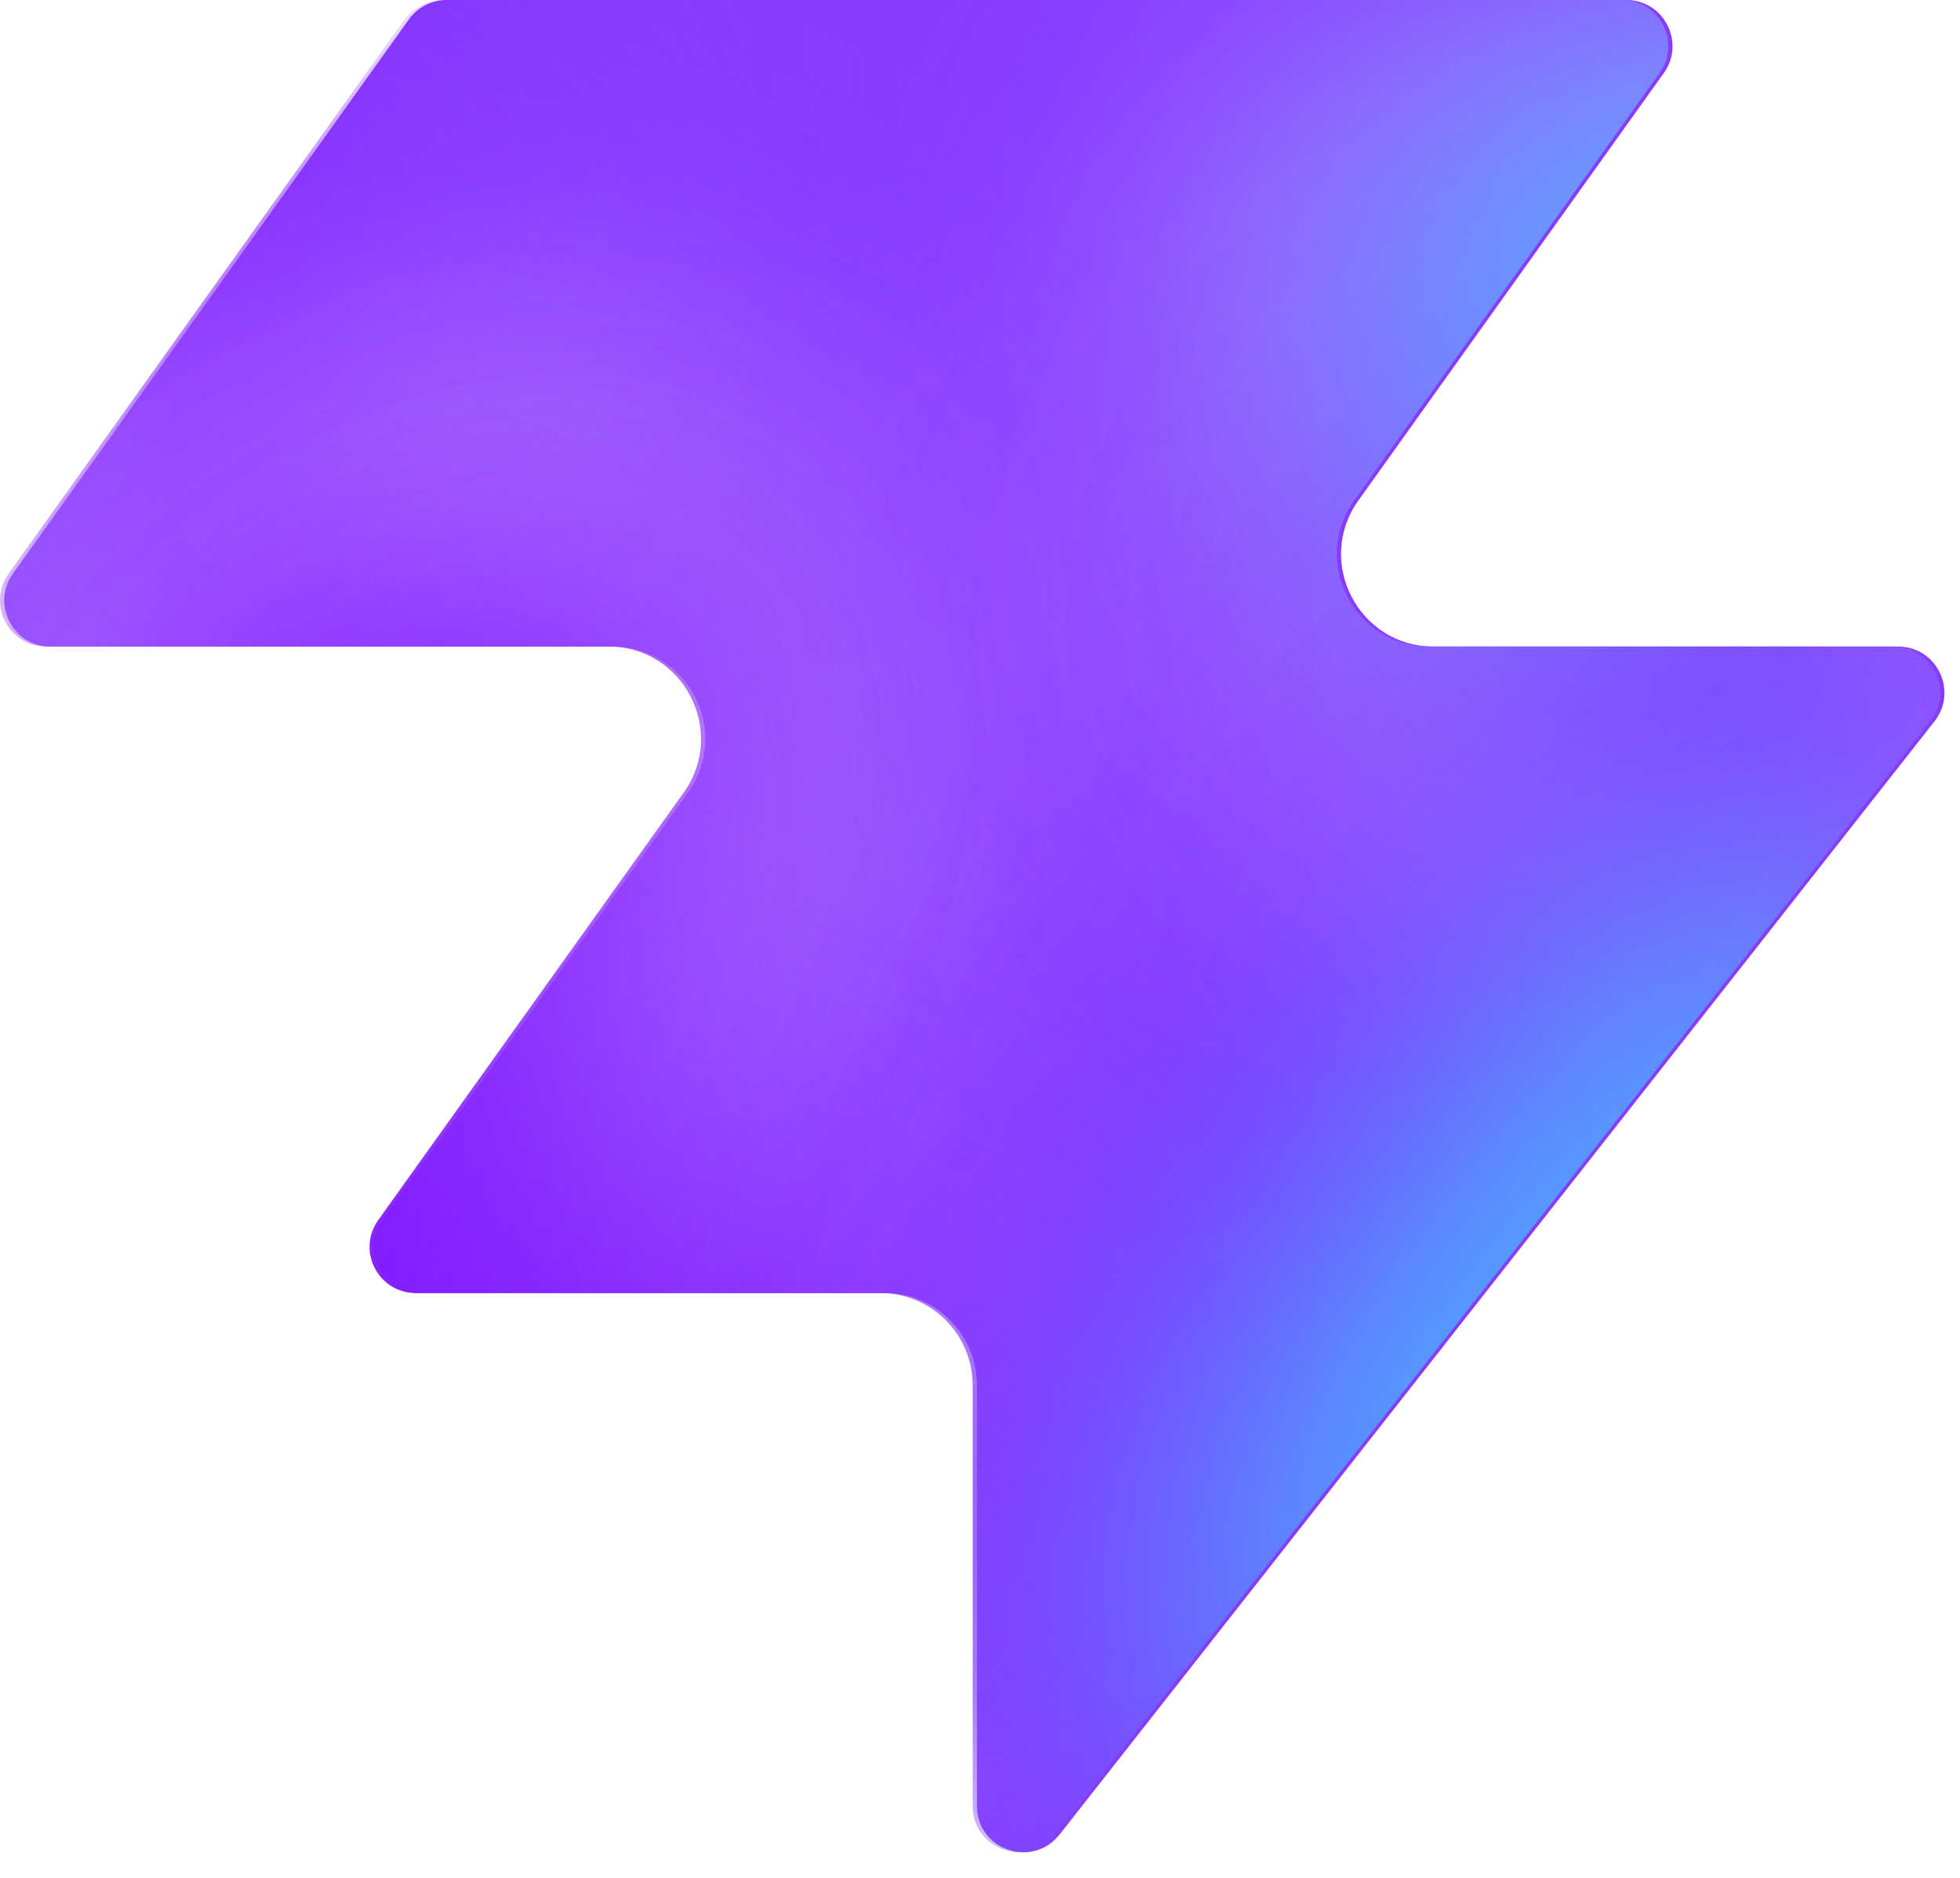
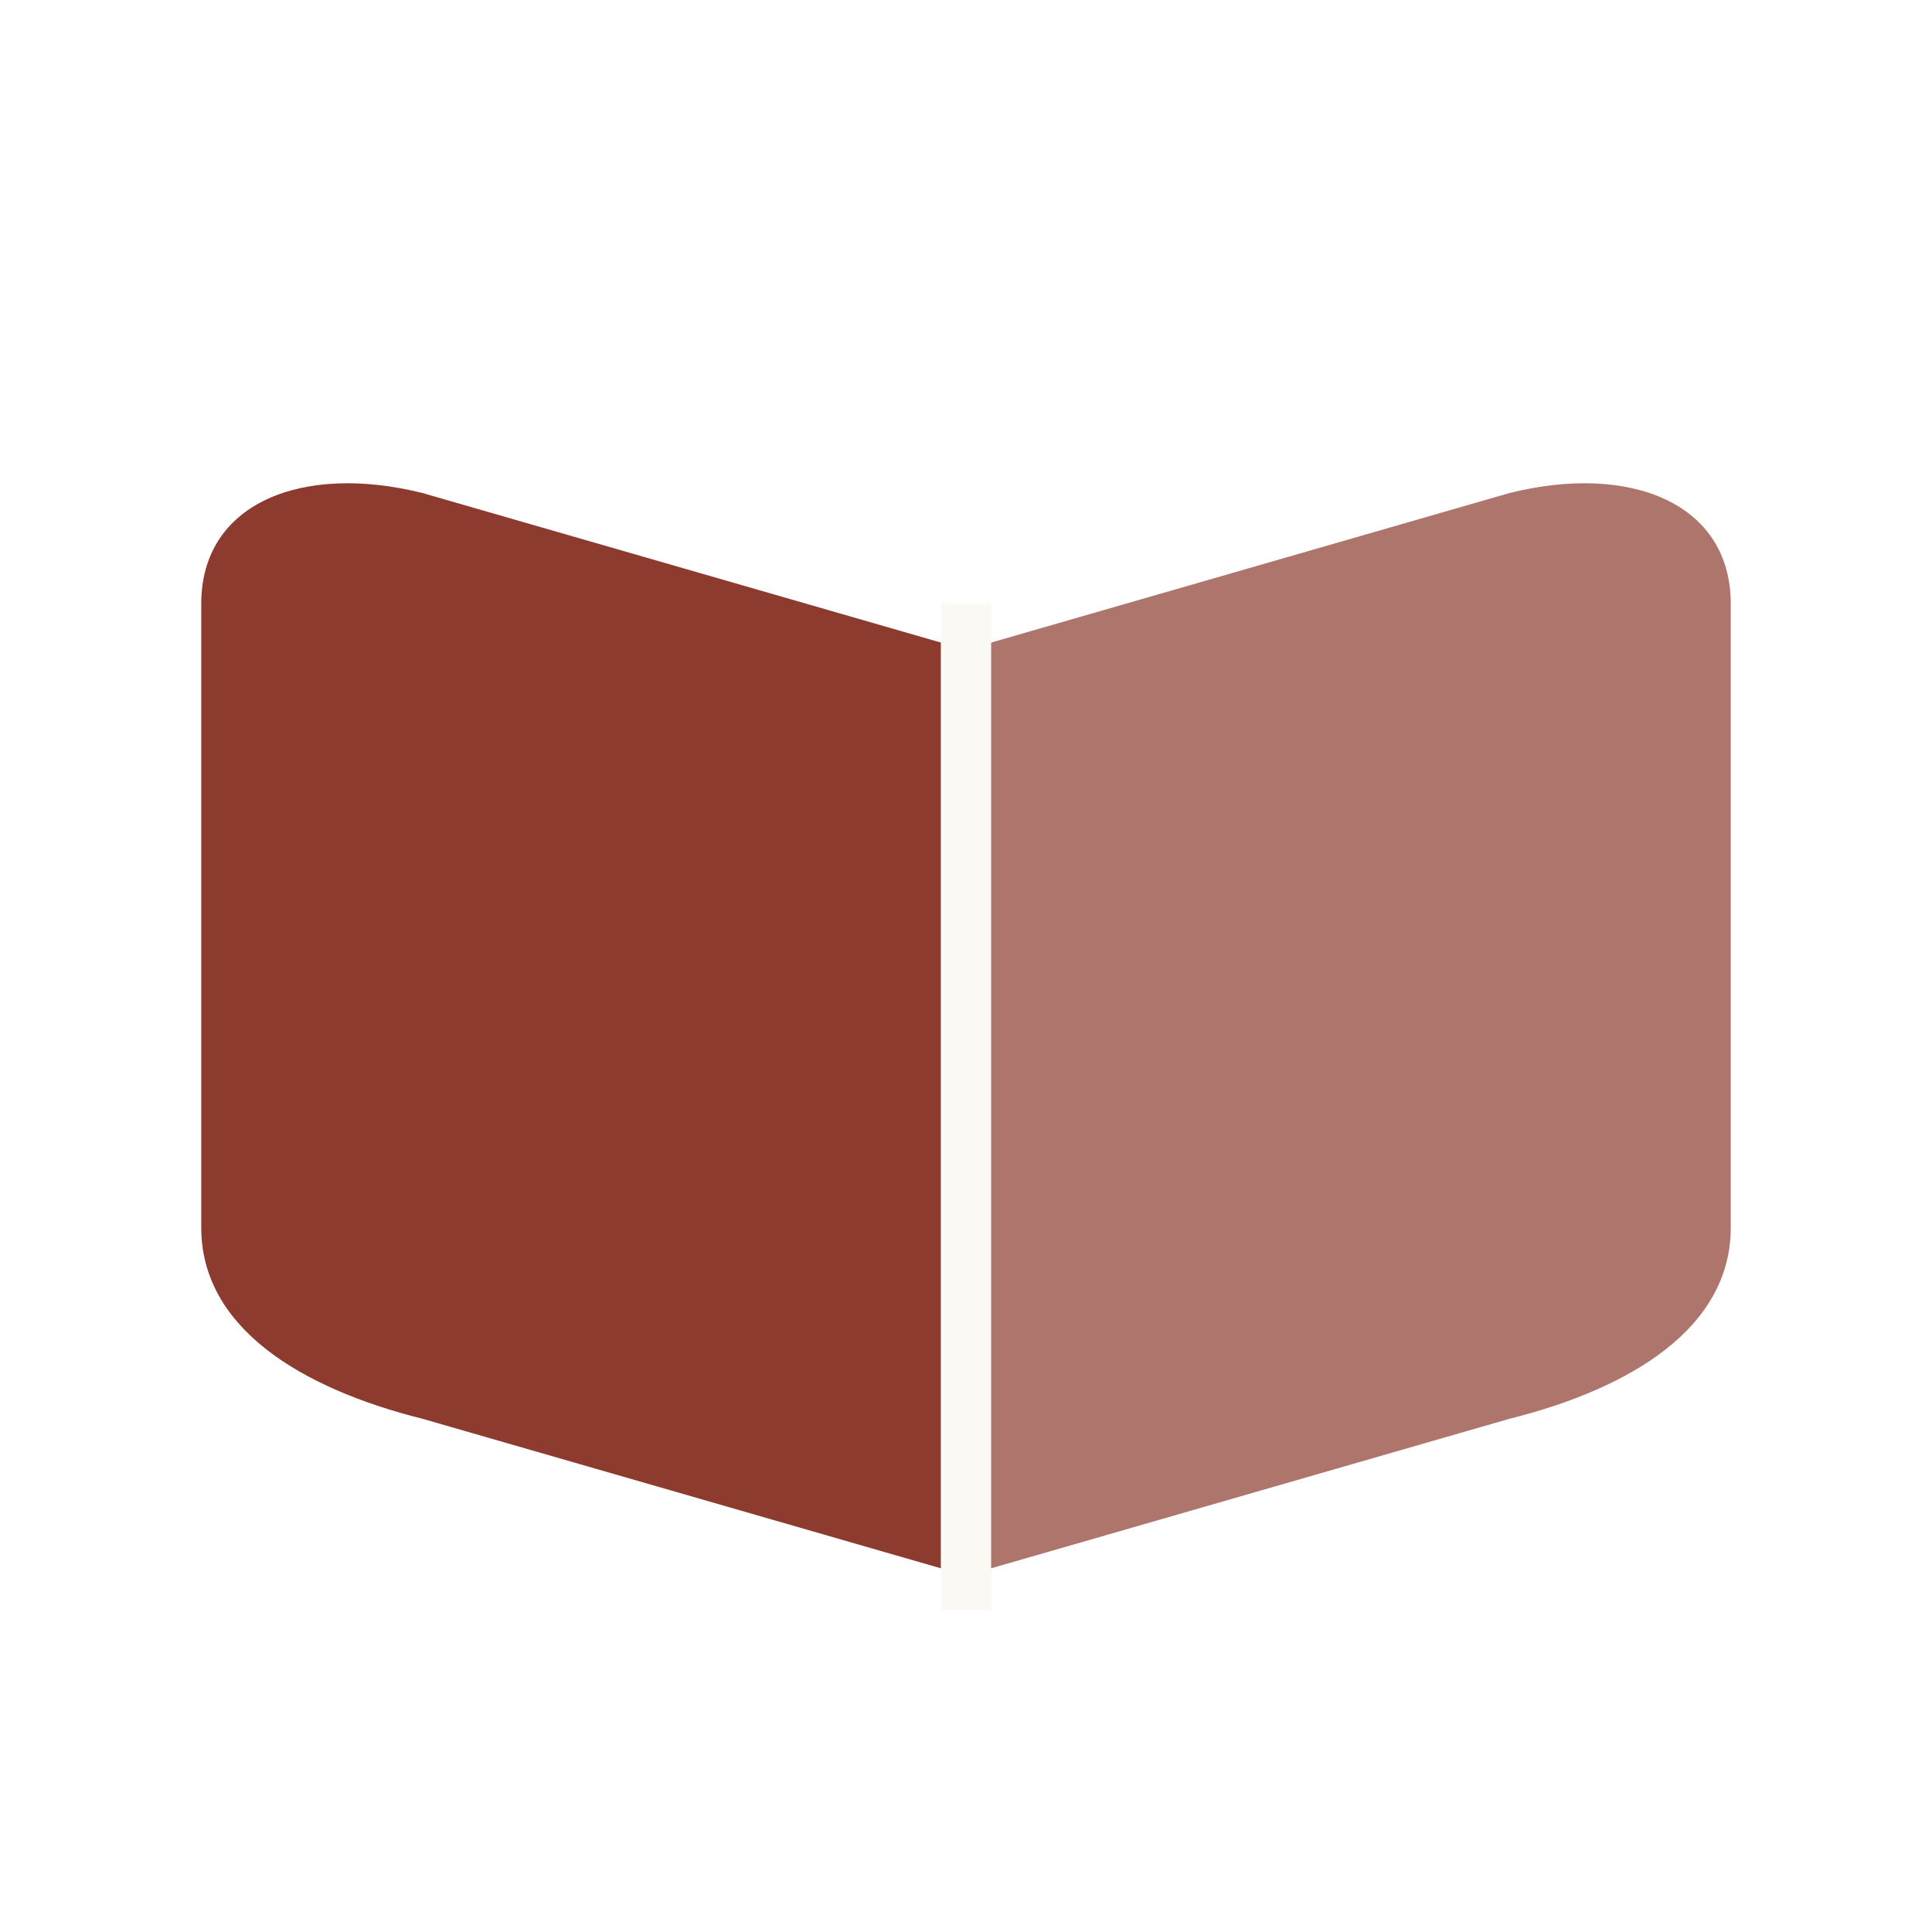
- <svg xmlns="http://www.w3.org/2000/svg" width="48" height="46" fill="none" viewBox="0 0 48 46">
-   <path fill="#863bff" d="M25.946 44.938c-.664.845-2.021.375-2.021-.698V33.937a2.26 2.26 0 0 0-2.262-2.262H10.287c-.92 0-1.456-1.04-.92-1.788l7.48-10.471c1.07-1.497 0-3.578-1.842-3.578H1.237c-.92 0-1.456-1.04-.92-1.788L10.013.474c.214-.297.556-.474.92-.474h28.894c.92 0 1.456 1.04.92 1.788l-7.48 10.471c-1.07 1.498 0 3.579 1.842 3.579h11.377c.943 0 1.473 1.088.89 1.83L25.947 44.94z" style="fill:#863bff;fill:color(display-p3 .525 .23 1);fill-opacity:1" />
-   <mask id="a" width="48" height="46" x="0" y="0" maskUnits="userSpaceOnUse" style="mask-type:alpha">
-     <path fill="#000" d="M25.842 44.938c-.664.844-2.021.375-2.021-.698V33.937a2.26 2.26 0 0 0-2.262-2.262H10.183c-.92 0-1.456-1.04-.92-1.788l7.48-10.471c1.07-1.498 0-3.579-1.842-3.579H1.133c-.92 0-1.456-1.04-.92-1.787L9.91.473c.214-.297.556-.474.92-.474h28.894c.92 0 1.456 1.04.92 1.788l-7.48 10.471c-1.07 1.498 0 3.578 1.842 3.578h11.377c.943 0 1.473 1.088.89 1.832L25.843 44.94z" style="fill:#000;fill-opacity:1" />
-   </mask>
-   <g mask="url(#a)">
-     <g filter="url(#b)">
-       <ellipse cx="5.508" cy="14.704" fill="#ede6ff" rx="5.508" ry="14.704" style="fill:#ede6ff;fill:color(display-p3 .927 .903 1);fill-opacity:1" transform="matrix(.00324 1 1 -.00324 -4.47 31.516)" />
-     </g>
-     <g filter="url(#c)">
-       <ellipse cx="10.399" cy="29.851" fill="#ede6ff" rx="10.399" ry="29.851" style="fill:#ede6ff;fill:color(display-p3 .927 .903 1);fill-opacity:1" transform="matrix(.00324 1 1 -.00324 -39.328 7.883)" />
-     </g>
-     <g filter="url(#d)">
-       <ellipse cx="5.508" cy="30.487" fill="#7e14ff" rx="5.508" ry="30.487" style="fill:#7e14ff;fill:color(display-p3 .492 .077 1);fill-opacity:1" transform="rotate(89.814 -25.913 -14.639)scale(1 -1)" />
-     </g>
-     <g filter="url(#e)">
-       <ellipse cx="5.508" cy="30.599" fill="#7e14ff" rx="5.508" ry="30.599" style="fill:#7e14ff;fill:color(display-p3 .492 .077 1);fill-opacity:1" transform="rotate(89.814 -32.644 -3.334)scale(1 -1)" />
-     </g>
-     <g filter="url(#f)">
-       <ellipse cx="5.508" cy="30.599" fill="#7e14ff" rx="5.508" ry="30.599" style="fill:#7e14ff;fill:color(display-p3 .492 .077 1);fill-opacity:1" transform="matrix(.00324 1 1 -.00324 -34.34 30.47)" />
-     </g>
-     <g filter="url(#g)">
-       <ellipse cx="14.072" cy="22.078" fill="#ede6ff" rx="14.072" ry="22.078" style="fill:#ede6ff;fill:color(display-p3 .927 .903 1);fill-opacity:1" transform="rotate(93.35 24.506 48.493)scale(-1 1)" />
-     </g>
-     <g filter="url(#h)">
-       <ellipse cx="3.47" cy="21.501" fill="#7e14ff" rx="3.47" ry="21.501" style="fill:#7e14ff;fill:color(display-p3 .492 .077 1);fill-opacity:1" transform="rotate(89.009 28.708 47.59)scale(-1 1)" />
-     </g>
-     <g filter="url(#i)">
-       <ellipse cx="3.47" cy="21.501" fill="#7e14ff" rx="3.47" ry="21.501" style="fill:#7e14ff;fill:color(display-p3 .492 .077 1);fill-opacity:1" transform="rotate(89.009 28.708 47.59)scale(-1 1)" />
-     </g>
-     <g filter="url(#j)">
-       <ellipse cx=".387" cy="8.972" fill="#7e14ff" rx="4.407" ry="29.108" style="fill:#7e14ff;fill:color(display-p3 .492 .077 1);fill-opacity:1" transform="rotate(39.51 .387 8.972)" />
-     </g>
-     <g filter="url(#k)">
-       <ellipse cx="47.523" cy="-6.092" fill="#7e14ff" rx="4.407" ry="29.108" style="fill:#7e14ff;fill:color(display-p3 .492 .077 1);fill-opacity:1" transform="rotate(37.892 47.523 -6.092)" />
-     </g>
-     <g filter="url(#l)">
-       <ellipse cx="41.412" cy="6.333" fill="#47bfff" rx="5.971" ry="9.665" style="fill:#47bfff;fill:color(display-p3 .28 .748 1);fill-opacity:1" transform="rotate(37.892 41.412 6.333)" />
-     </g>
-     <g filter="url(#m)">
-       <ellipse cx="-1.879" cy="38.332" fill="#7e14ff" rx="4.407" ry="29.108" style="fill:#7e14ff;fill:color(display-p3 .492 .077 1);fill-opacity:1" transform="rotate(37.892 -1.88 38.332)" />
-     </g>
-     <g filter="url(#n)">
-       <ellipse cx="-1.879" cy="38.332" fill="#7e14ff" rx="4.407" ry="29.108" style="fill:#7e14ff;fill:color(display-p3 .492 .077 1);fill-opacity:1" transform="rotate(37.892 -1.88 38.332)" />
-     </g>
-     <g filter="url(#o)">
-       <ellipse cx="35.651" cy="29.907" fill="#7e14ff" rx="4.407" ry="29.108" style="fill:#7e14ff;fill:color(display-p3 .492 .077 1);fill-opacity:1" transform="rotate(37.892 35.651 29.907)" />
-     </g>
-     <g filter="url(#p)">
-       <ellipse cx="38.418" cy="32.4" fill="#47bfff" rx="5.971" ry="15.297" style="fill:#47bfff;fill:color(display-p3 .28 .748 1);fill-opacity:1" transform="rotate(37.892 38.418 32.4)" />
-     </g>
-   </g>
-   <defs>
-     <filter id="b" width="60.045" height="41.654" x="-19.77" y="16.149" color-interpolation-filters="sRGB" filterUnits="userSpaceOnUse">
-       <feFlood flood-opacity="0" result="BackgroundImageFix" />
-       <feBlend in="SourceGraphic" in2="BackgroundImageFix" result="shape" />
-       <feGaussianBlur result="effect1_foregroundBlur_2002_17158" stdDeviation="7.659" />
-     </filter>
-     <filter id="c" width="90.34" height="51.437" x="-54.613" y="-7.533" color-interpolation-filters="sRGB" filterUnits="userSpaceOnUse">
-       <feFlood flood-opacity="0" result="BackgroundImageFix" />
-       <feBlend in="SourceGraphic" in2="BackgroundImageFix" result="shape" />
-       <feGaussianBlur result="effect1_foregroundBlur_2002_17158" stdDeviation="7.659" />
-     </filter>
-     <filter id="d" width="79.355" height="29.4" x="-49.64" y="2.03" color-interpolation-filters="sRGB" filterUnits="userSpaceOnUse">
-       <feFlood flood-opacity="0" result="BackgroundImageFix" />
-       <feBlend in="SourceGraphic" in2="BackgroundImageFix" result="shape" />
-       <feGaussianBlur result="effect1_foregroundBlur_2002_17158" stdDeviation="4.596" />
-     </filter>
-     <filter id="e" width="79.579" height="29.4" x="-45.045" y="20.029" color-interpolation-filters="sRGB" filterUnits="userSpaceOnUse">
-       <feFlood flood-opacity="0" result="BackgroundImageFix" />
-       <feBlend in="SourceGraphic" in2="BackgroundImageFix" result="shape" />
-       <feGaussianBlur result="effect1_foregroundBlur_2002_17158" stdDeviation="4.596" />
-     </filter>
-     <filter id="f" width="79.579" height="29.4" x="-43.513" y="21.178" color-interpolation-filters="sRGB" filterUnits="userSpaceOnUse">
-       <feFlood flood-opacity="0" result="BackgroundImageFix" />
-       <feBlend in="SourceGraphic" in2="BackgroundImageFix" result="shape" />
-       <feGaussianBlur result="effect1_foregroundBlur_2002_17158" stdDeviation="4.596" />
-     </filter>
-     <filter id="g" width="74.749" height="58.852" x="15.756" y="-17.901" color-interpolation-filters="sRGB" filterUnits="userSpaceOnUse">
-       <feFlood flood-opacity="0" result="BackgroundImageFix" />
-       <feBlend in="SourceGraphic" in2="BackgroundImageFix" result="shape" />
-       <feGaussianBlur result="effect1_foregroundBlur_2002_17158" stdDeviation="7.659" />
-     </filter>
-     <filter id="h" width="61.377" height="25.362" x="23.548" y="2.284" color-interpolation-filters="sRGB" filterUnits="userSpaceOnUse">
-       <feFlood flood-opacity="0" result="BackgroundImageFix" />
-       <feBlend in="SourceGraphic" in2="BackgroundImageFix" result="shape" />
-       <feGaussianBlur result="effect1_foregroundBlur_2002_17158" stdDeviation="4.596" />
-     </filter>
-     <filter id="i" width="61.377" height="25.362" x="23.548" y="2.284" color-interpolation-filters="sRGB" filterUnits="userSpaceOnUse">
-       <feFlood flood-opacity="0" result="BackgroundImageFix" />
-       <feBlend in="SourceGraphic" in2="BackgroundImageFix" result="shape" />
-       <feGaussianBlur result="effect1_foregroundBlur_2002_17158" stdDeviation="4.596" />
-     </filter>
-     <filter id="j" width="56.045" height="63.649" x="-27.636" y="-22.853" color-interpolation-filters="sRGB" filterUnits="userSpaceOnUse">
-       <feFlood flood-opacity="0" result="BackgroundImageFix" />
-       <feBlend in="SourceGraphic" in2="BackgroundImageFix" result="shape" />
-       <feGaussianBlur result="effect1_foregroundBlur_2002_17158" stdDeviation="4.596" />
-     </filter>
-     <filter id="k" width="54.814" height="64.646" x="20.116" y="-38.415" color-interpolation-filters="sRGB" filterUnits="userSpaceOnUse">
-       <feFlood flood-opacity="0" result="BackgroundImageFix" />
-       <feBlend in="SourceGraphic" in2="BackgroundImageFix" result="shape" />
-       <feGaussianBlur result="effect1_foregroundBlur_2002_17158" stdDeviation="4.596" />
-     </filter>
-     <filter id="l" width="33.541" height="35.313" x="24.641" y="-11.323" color-interpolation-filters="sRGB" filterUnits="userSpaceOnUse">
-       <feFlood flood-opacity="0" result="BackgroundImageFix" />
-       <feBlend in="SourceGraphic" in2="BackgroundImageFix" result="shape" />
-       <feGaussianBlur result="effect1_foregroundBlur_2002_17158" stdDeviation="4.596" />
-     </filter>
-     <filter id="m" width="54.814" height="64.646" x="-29.286" y="6.009" color-interpolation-filters="sRGB" filterUnits="userSpaceOnUse">
-       <feFlood flood-opacity="0" result="BackgroundImageFix" />
-       <feBlend in="SourceGraphic" in2="BackgroundImageFix" result="shape" />
-       <feGaussianBlur result="effect1_foregroundBlur_2002_17158" stdDeviation="4.596" />
-     </filter>
-     <filter id="n" width="54.814" height="64.646" x="-29.286" y="6.009" color-interpolation-filters="sRGB" filterUnits="userSpaceOnUse">
-       <feFlood flood-opacity="0" result="BackgroundImageFix" />
-       <feBlend in="SourceGraphic" in2="BackgroundImageFix" result="shape" />
-       <feGaussianBlur result="effect1_foregroundBlur_2002_17158" stdDeviation="4.596" />
-     </filter>
-     <filter id="o" width="54.814" height="64.646" x="8.244" y="-2.416" color-interpolation-filters="sRGB" filterUnits="userSpaceOnUse">
-       <feFlood flood-opacity="0" result="BackgroundImageFix" />
-       <feBlend in="SourceGraphic" in2="BackgroundImageFix" result="shape" />
-       <feGaussianBlur result="effect1_foregroundBlur_2002_17158" stdDeviation="4.596" />
-     </filter>
-     <filter id="p" width="39.409" height="43.623" x="18.713" y="10.588" color-interpolation-filters="sRGB" filterUnits="userSpaceOnUse">
-       <feFlood flood-opacity="0" result="BackgroundImageFix" />
-       <feBlend in="SourceGraphic" in2="BackgroundImageFix" result="shape" />
-       <feGaussianBlur result="effect1_foregroundBlur_2002_17158" stdDeviation="4.596" />
-     </filter>
-   </defs>
+ <svg xmlns="http://www.w3.org/2000/svg" viewBox="0 0 96 96">
+   <path d="M10 30 C10 25 15 23 21 24.5 L47 32 L47 78 L21 70.5 C15 69 10 66 10 61 Z" fill="#8c3b2e" />
+   <path d="M86 30 C86 25 81 23 75 24.5 L49 32 L49 78 L75 70.5 C81 69 86 66 86 61 Z" fill="#8c3b2e" opacity="0.7" />
+   <line x1="48" y1="30" x2="48" y2="80" stroke="#fbf9f3" stroke-width="2.5" />
</svg>
